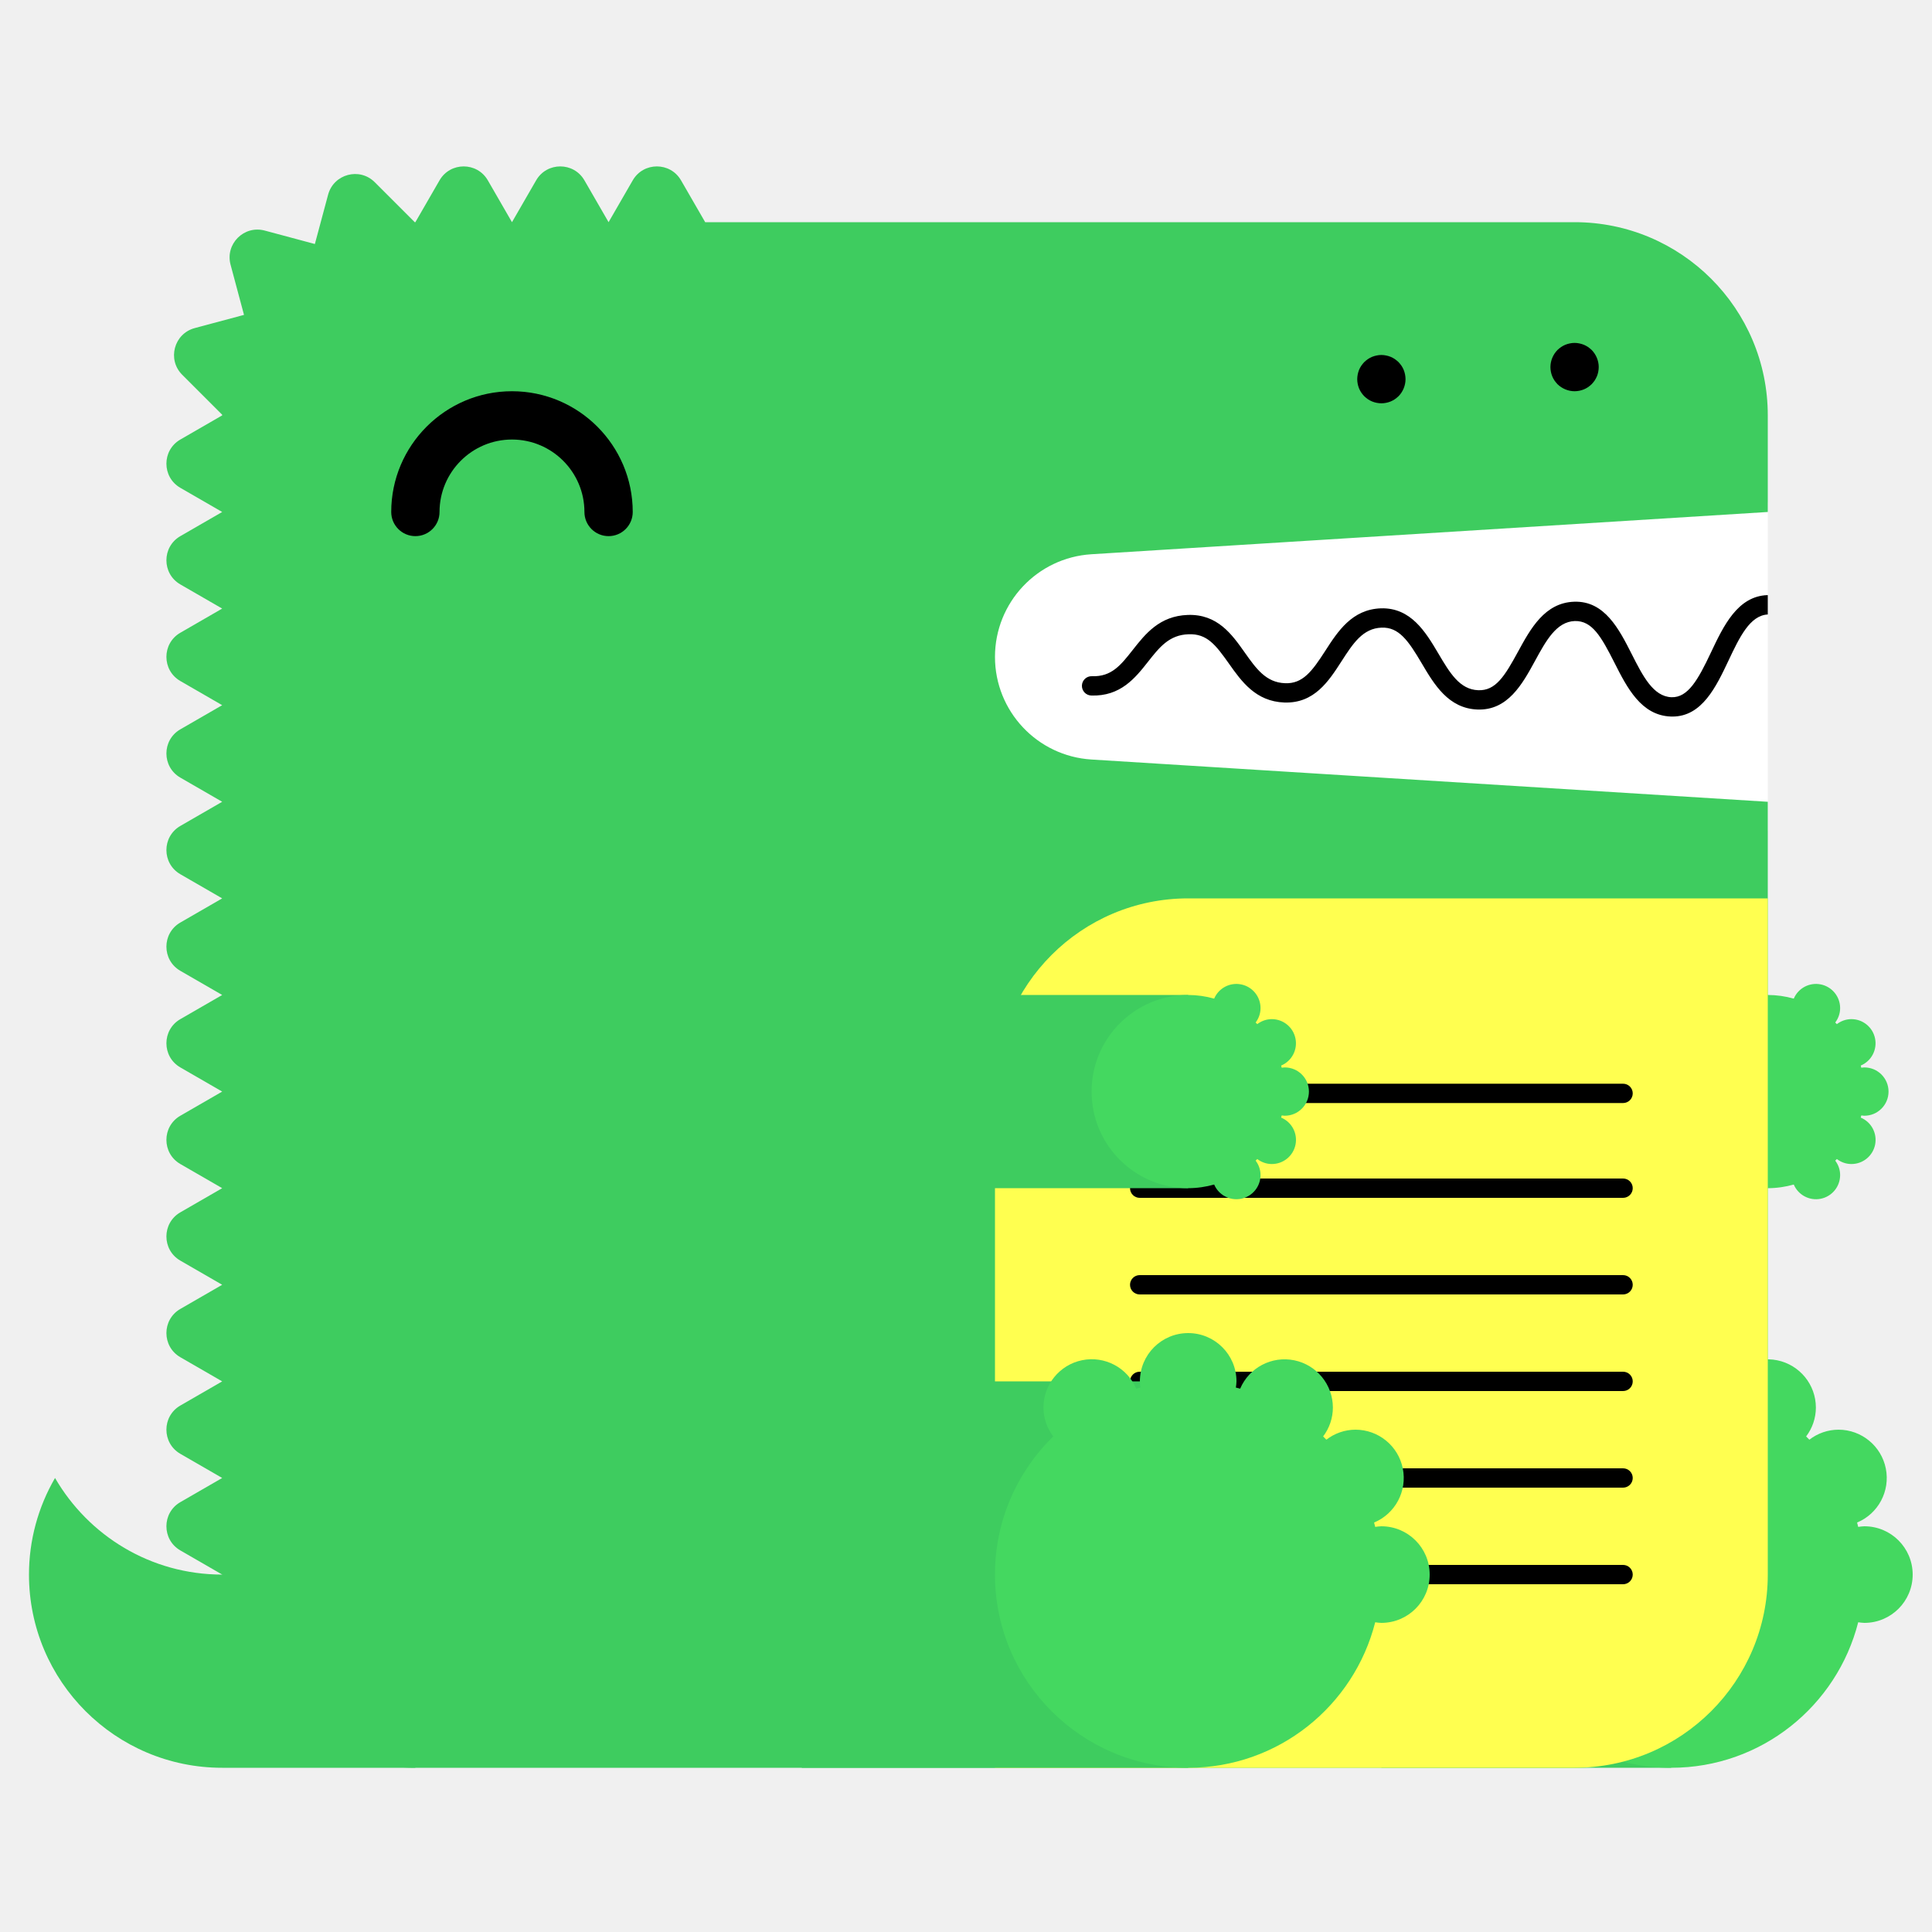
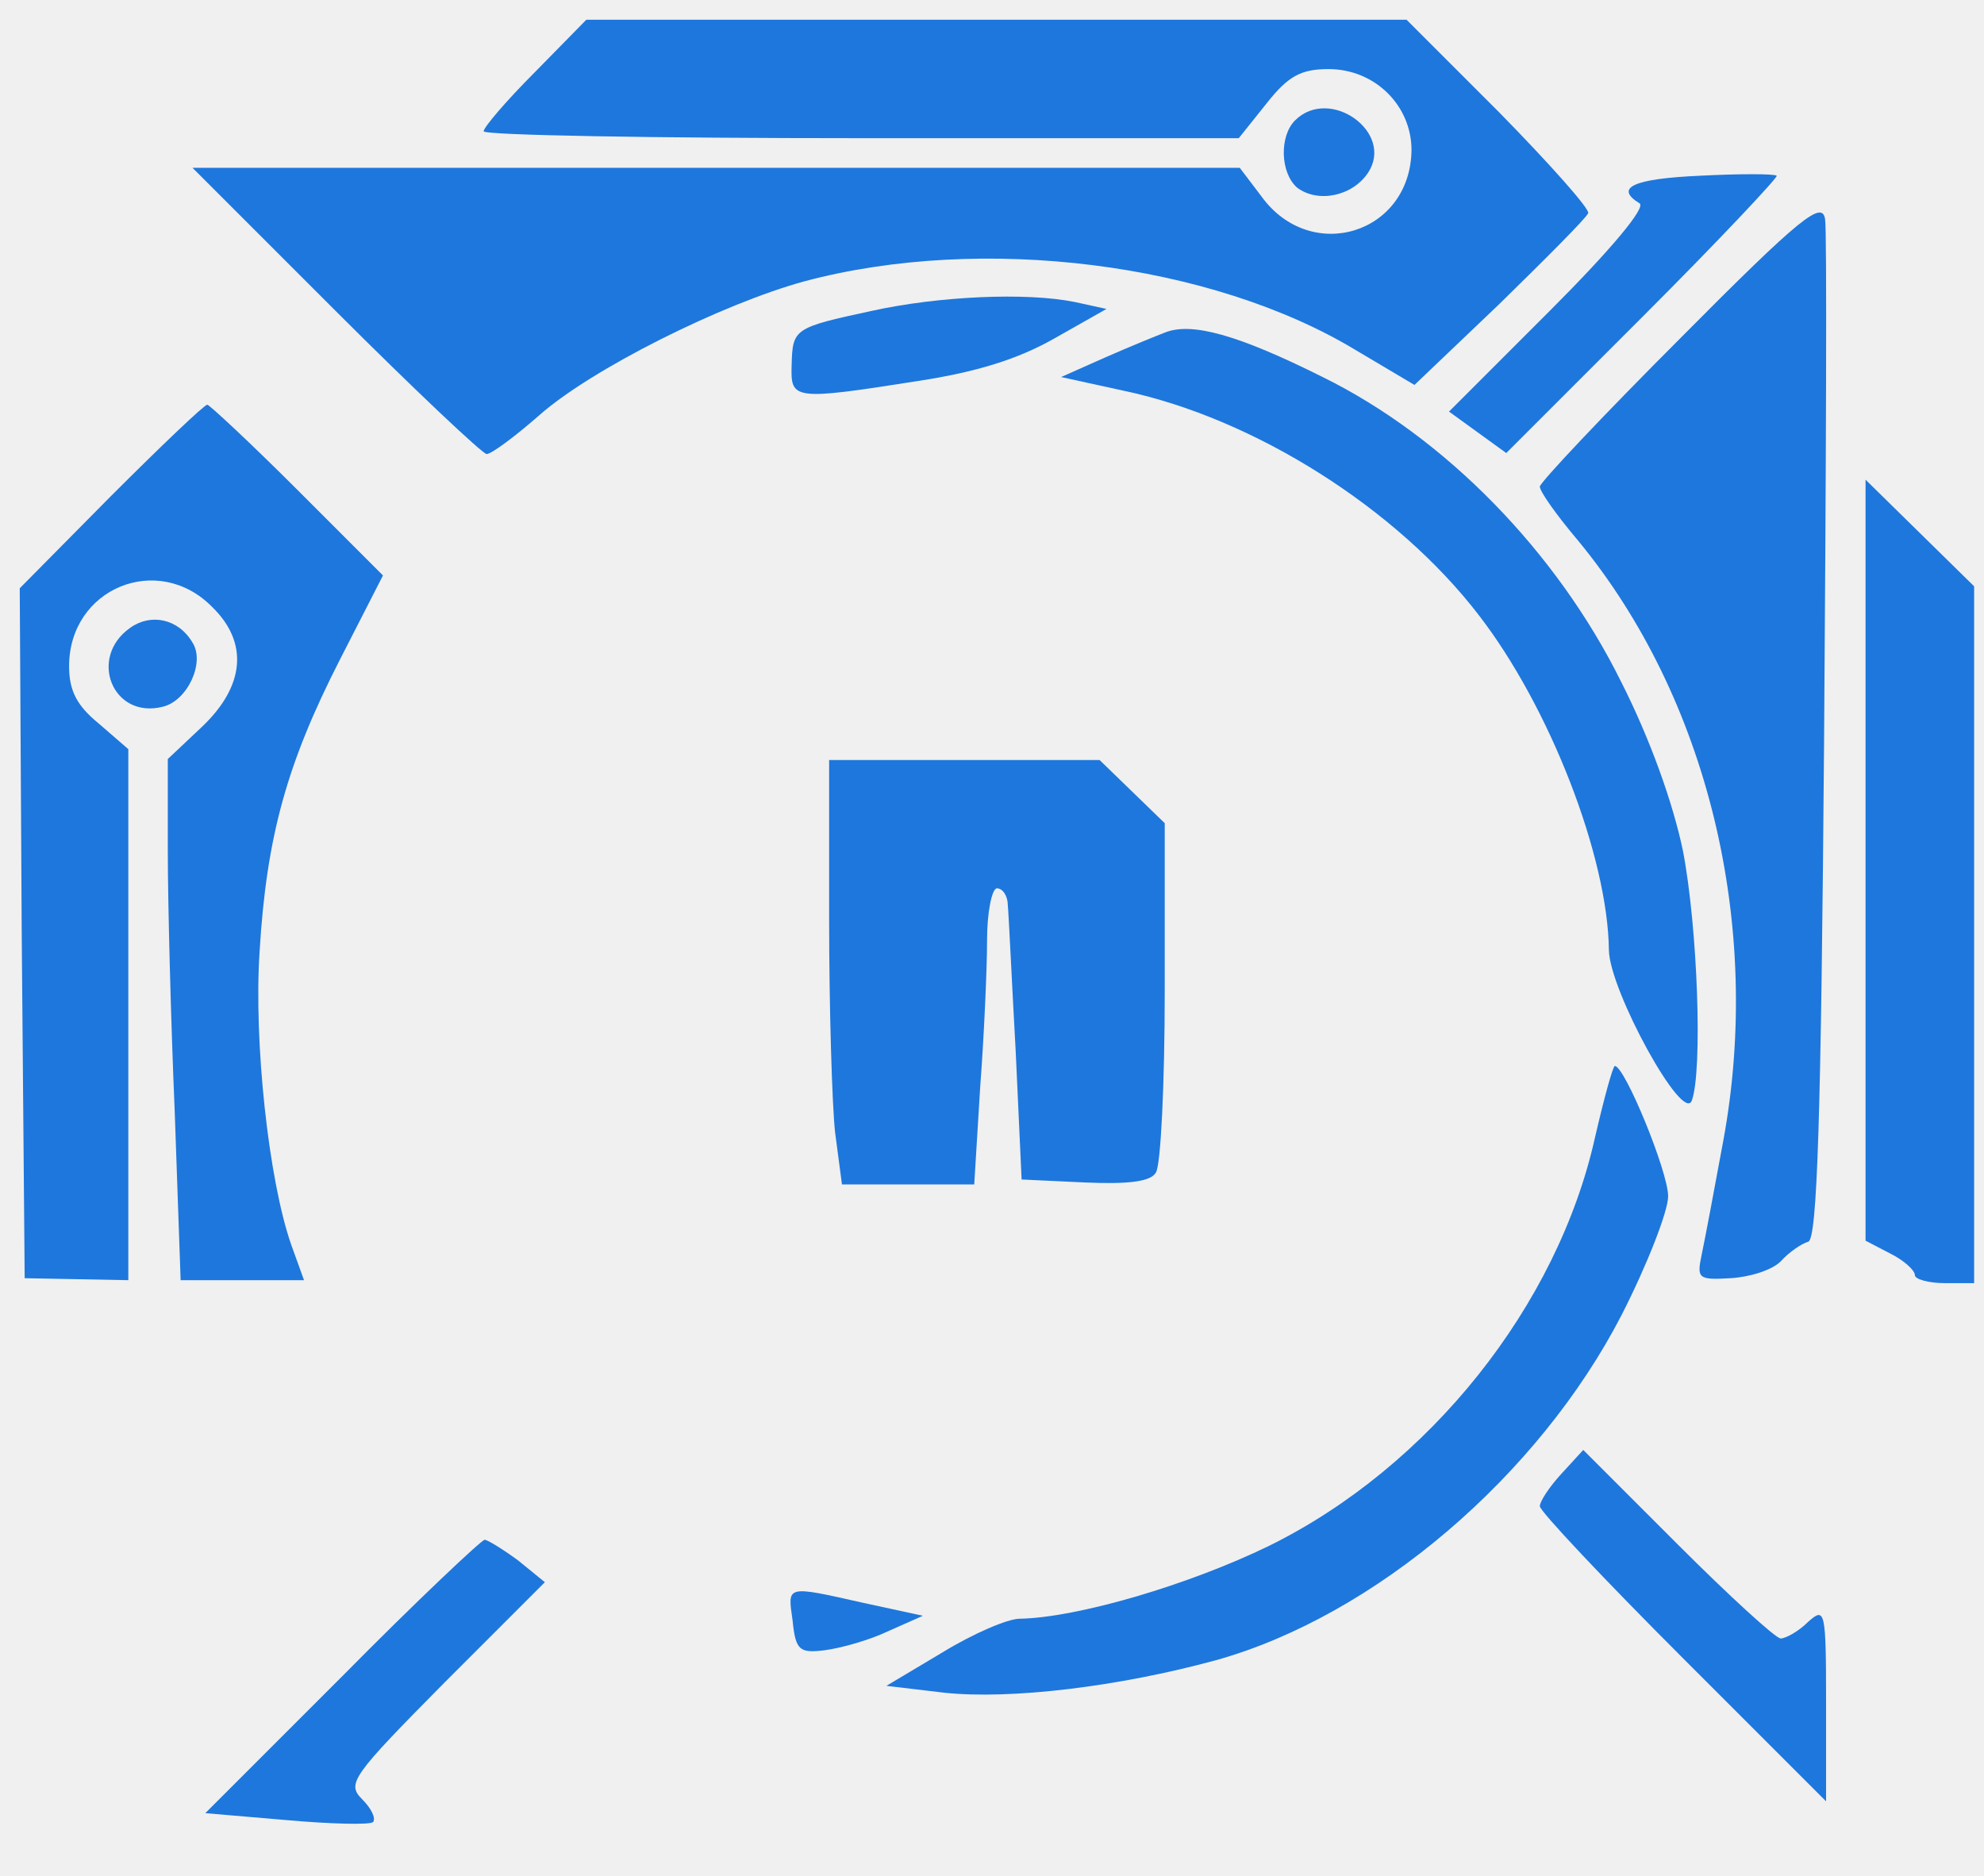
- <svg xmlns="http://www.w3.org/2000/svg" width="200" height="200" viewBox="0 0 200 200">
-   <g fill="none" fill-rule="evenodd">
-     <path fill="#FFF" d="M99 52h84v34H99z" />
-     <path d="M23 163c-7.398 0-13.843-4.027-17.303-10A19.886 19.886 0 0 0 3 163c0 11.046 8.954 20 20 20h20v-20H23z" fill="#3ECC5F" />
-     <path d="M112.98 57.376L183 53V43c0-11.046-8.954-20-20-20H73l-2.5-4.33c-1.112-1.925-3.889-1.925-5 0L63 23l-2.5-4.33c-1.111-1.925-3.889-1.925-5 0L53 23l-2.5-4.33c-1.111-1.925-3.889-1.925-5 0L43 23c-.022 0-.042.003-.065.003l-4.142-4.141c-1.57-1.571-4.252-.853-4.828 1.294l-1.369 5.104-5.192-1.392c-2.148-.575-4.111 1.389-3.535 3.536l1.39 5.193-5.102 1.367c-2.148.576-2.867 3.259-1.296 4.83l4.142 4.142c0 .021-.003.042-.003.064l-4.33 2.5c-1.925 1.111-1.925 3.889 0 5L23 53l-4.33 2.5c-1.925 1.111-1.925 3.889 0 5L23 63l-4.33 2.5c-1.925 1.111-1.925 3.889 0 5L23 73l-4.33 2.5c-1.925 1.111-1.925 3.889 0 5L23 83l-4.33 2.5c-1.925 1.111-1.925 3.889 0 5L23 93l-4.33 2.5c-1.925 1.111-1.925 3.889 0 5L23 103l-4.33 2.5c-1.925 1.111-1.925 3.889 0 5L23 113l-4.33 2.5c-1.925 1.111-1.925 3.889 0 5L23 123l-4.33 2.5c-1.925 1.111-1.925 3.889 0 5L23 133l-4.33 2.5c-1.925 1.111-1.925 3.889 0 5L23 143l-4.33 2.5c-1.925 1.111-1.925 3.889 0 5L23 153l-4.33 2.5c-1.925 1.111-1.925 3.889 0 5L23 163c0 11.046 8.954 20 20 20h120c11.046 0 20-8.954 20-20V83l-70.02-4.376A10.645 10.645 0 0 1 103 68c0-5.621 4.37-10.273 9.98-10.624" fill="#3ECC5F" />
-     <path fill="#3ECC5F" d="M143 183h30v-40h-30z" />
-     <path d="M193 158c-.219 0-.428.037-.639.064-.038-.15-.074-.301-.116-.451A5 5 0 0 0 190.32 148a4.96 4.96 0 0 0-3.016 1.036 26.531 26.531 0 0 0-.335-.336 4.955 4.955 0 0 0 1.011-2.987 5 5 0 0 0-9.599-1.959c-.148-.042-.297-.077-.445-.115.027-.211.064-.42.064-.639a5 5 0 0 0-5-5 5 5 0 0 0-5 5c0 .219.037.428.064.639-.148.038-.297.073-.445.115a4.998 4.998 0 0 0-9.599 1.959c0 1.125.384 2.151 1.011 2.987-3.717 3.632-6.031 8.693-6.031 14.3 0 11.046 8.954 20 20 20 9.339 0 17.16-6.41 19.361-15.064.211.027.42.064.639.064a5 5 0 0 0 5-5 5 5 0 0 0-5-5" fill="#44D860" />
-     <path fill="#3ECC5F" d="M153 123h30v-20h-30z" />
-     <path d="M193 115.5a2.5 2.5 0 1 0 0-5c-.109 0-.214.019-.319.032-.02-.075-.037-.15-.058-.225a2.501 2.501 0 0 0-.963-4.807c-.569 0-1.088.197-1.508.518a6.653 6.653 0 0 0-.168-.168c.314-.417.506-.931.506-1.494a2.5 2.5 0 0 0-4.8-.979A9.987 9.987 0 0 0 183 103c-5.522 0-10 4.478-10 10s4.478 10 10 10c.934 0 1.833-.138 2.69-.377a2.5 2.5 0 0 0 4.8-.979c0-.563-.192-1.077-.506-1.494.057-.055.113-.111.168-.168.42.321.939.518 1.508.518a2.5 2.5 0 0 0 .963-4.807c.021-.074.038-.15.058-.225.105.013.21.032.319.032" fill="#44D860" />
-     <path d="M63 55.5a2.5 2.5 0 0 1-2.5-2.5c0-4.136-3.364-7.5-7.5-7.5s-7.5 3.364-7.5 7.5a2.5 2.5 0 1 1-5 0c0-6.893 5.607-12.5 12.5-12.5S65.5 46.107 65.5 53a2.5 2.5 0 0 1-2.5 2.5" fill="#000" />
-     <path d="M103 183h60c11.046 0 20-8.954 20-20V93h-60c-11.046 0-20 8.954-20 20v70z" fill="#FFFF50" />
-     <path d="M168.02 124h-50.04a1 1 0 1 1 0-2h50.04a1 1 0 1 1 0 2m0 20h-50.04a1 1 0 1 1 0-2h50.04a1 1 0 1 1 0 2m0 20h-50.04a1 1 0 1 1 0-2h50.04a1 1 0 1 1 0 2m0-49.814h-50.04a1 1 0 1 1 0-2h50.04a1 1 0 1 1 0 2m0 19.814h-50.04a1 1 0 1 1 0-2h50.04a1 1 0 1 1 0 2m0 20h-50.04a1 1 0 1 1 0-2h50.04a1 1 0 1 1 0 2M183 61.611c-.012 0-.022-.006-.034-.005-3.09.105-4.552 3.196-5.842 5.923-1.346 2.85-2.387 4.703-4.093 4.647-1.889-.068-2.969-2.202-4.113-4.46-1.314-2.594-2.814-5.536-5.963-5.426-3.046.104-4.513 2.794-5.807 5.167-1.377 2.528-2.314 4.065-4.121 3.994-1.927-.07-2.951-1.805-4.136-3.813-1.321-2.236-2.848-4.75-5.936-4.664-2.994.103-4.465 2.385-5.763 4.4-1.373 2.13-2.335 3.428-4.165 3.351-1.973-.07-2.992-1.51-4.171-3.177-1.324-1.873-2.816-3.993-5.895-3.89-2.928.1-4.399 1.97-5.696 3.618-1.232 1.564-2.194 2.802-4.229 2.724a1 1 0 0 0-.072 2c3.017.101 4.545-1.8 5.872-3.487 1.177-1.496 2.193-2.787 4.193-2.855 1.926-.082 2.829 1.115 4.195 3.045 1.297 1.834 2.769 3.914 5.731 4.021 3.103.104 4.596-2.215 5.918-4.267 1.182-1.834 2.202-3.417 4.15-3.484 1.793-.067 2.769 1.35 4.145 3.681 1.297 2.197 2.766 4.686 5.787 4.796 3.125.108 4.634-2.62 5.949-5.035 1.139-2.088 2.214-4.06 4.119-4.126 1.793-.042 2.728 1.595 4.111 4.33 1.292 2.553 2.757 5.445 5.825 5.556l.169.003c3.064 0 4.518-3.075 5.805-5.794 1.139-2.41 2.217-4.68 4.067-4.773v-2z" fill="#000" />
-     <path fill="#3ECC5F" d="M83 183h40v-40H83z" />
-     <path d="M143 158c-.219 0-.428.037-.639.064-.038-.15-.074-.301-.116-.451A5 5 0 0 0 140.32 148a4.96 4.96 0 0 0-3.016 1.036 26.531 26.531 0 0 0-.335-.336 4.955 4.955 0 0 0 1.011-2.987 5 5 0 0 0-9.599-1.959c-.148-.042-.297-.077-.445-.115.027-.211.064-.42.064-.639a5 5 0 0 0-5-5 5 5 0 0 0-5 5c0 .219.037.428.064.639-.148.038-.297.073-.445.115a4.998 4.998 0 0 0-9.599 1.959c0 1.125.384 2.151 1.011 2.987-3.717 3.632-6.031 8.693-6.031 14.3 0 11.046 8.954 20 20 20 9.339 0 17.16-6.41 19.361-15.064.211.027.42.064.639.064a5 5 0 0 0 5-5 5 5 0 0 0-5-5" fill="#44D860" />
-     <path fill="#3ECC5F" d="M83 123h40v-20H83z" />
-     <path d="M133 115.5a2.5 2.5 0 1 0 0-5c-.109 0-.214.019-.319.032-.02-.075-.037-.15-.058-.225a2.501 2.501 0 0 0-.963-4.807c-.569 0-1.088.197-1.508.518a6.653 6.653 0 0 0-.168-.168c.314-.417.506-.931.506-1.494a2.5 2.5 0 0 0-4.8-.979A9.987 9.987 0 0 0 123 103c-5.522 0-10 4.478-10 10s4.478 10 10 10c.934 0 1.833-.138 2.69-.377a2.5 2.5 0 0 0 4.8-.979c0-.563-.192-1.077-.506-1.494.057-.055.113-.111.168-.168.42.321.939.518 1.508.518a2.5 2.5 0 0 0 .963-4.807c.021-.074.038-.15.058-.225.105.013.21.032.319.032" fill="#44D860" />
-     <path d="M143 41.75c-.16 0-.33-.02-.49-.05a2.52 2.52 0 0 1-.47-.14c-.15-.06-.29-.14-.431-.23-.13-.09-.259-.2-.38-.31-.109-.12-.219-.24-.309-.38s-.17-.28-.231-.43a2.619 2.619 0 0 1-.189-.96c0-.16.02-.33.05-.49.03-.16.08-.31.139-.47.061-.15.141-.29.231-.43.09-.13.2-.26.309-.38.121-.11.25-.22.38-.31.141-.09.281-.17.431-.23.149-.06.31-.11.47-.14.32-.07.65-.07.98 0 .159.03.32.08.47.14.149.06.29.14.43.23.13.09.259.2.38.31.11.12.22.25.31.38.09.14.17.28.23.43.06.16.11.31.14.47.029.16.05.33.05.49 0 .66-.271 1.31-.73 1.77-.121.11-.25.22-.38.31-.14.09-.281.17-.43.23a2.565 2.565 0 0 1-.96.19m20-1.25c-.66 0-1.3-.27-1.771-.73a3.802 3.802 0 0 1-.309-.38c-.09-.14-.17-.28-.231-.43a2.619 2.619 0 0 1-.189-.96c0-.66.27-1.3.729-1.77.121-.11.25-.22.38-.31.141-.09.281-.17.431-.23.149-.06.31-.11.47-.14.32-.07.66-.07.98 0 .159.03.32.08.47.14.149.06.29.14.43.23.13.09.259.2.38.31.459.47.73 1.11.73 1.77 0 .16-.021.33-.05.49-.03.16-.08.32-.14.47-.07.15-.14.29-.23.43-.09.13-.2.26-.31.38-.121.11-.25.22-.38.31-.14.09-.281.17-.43.23a2.565 2.565 0 0 1-.96.19" fill="#000" />
+ <svg xmlns="http://www.w3.org/2000/svg" version="1.0" width="201pt" height="190pt" viewBox="0 0 201 190" preserveAspectRatio="xMidYMid meet">
+   <g transform="translate(0,190) scale(0.1,-0.1)" fill="#1E77DC" stroke="none">
+     <path d="M542 1827 c-29 -29 -52 -56 -52 -60 0 -4 172 -7 383 -7 l382 0 28 35 c22 28 35 35 63 35 47 0 84 -37 84 -82 -1 -85 -102 -116 -152 -47 l-22 29 -530 0 -531 0 145 -145 c80 -80 149 -145 153 -145 5 0 29 18 53 39 53 47 185 113 269 136 180 48 412 19 559 -70 l59 -35 86 82 c47 46 88 87 90 92 2 4 -39 50 -90 102 l-94 94 -415 0 -416 0 -52 -53z" />
+     <path d="M1312 1778 c-16 -16 -15 -53 2 -68 21 -16 56 -9 72 15 27 41 -39 88 -74 53z" />
+     <path d="M1723 1722 c-68 -3 -88 -12 -62 -28 7 -4 -29 -47 -91 -109 l-102 -102 29 -21 29 -21 139 139 c77 77 137 141 135 142 -3 2 -38 2 -77 0z" />
+     <path d="M1703 1558 c-79 -79 -143 -147 -143 -151 0 -5 17 -29 39 -55 131 -159 187 -389 147 -607 -9 -49 -19 -102 -22 -116 -5 -24 -4 -26 29 -24 19 1 42 8 51 17 8 9 21 18 28 20 9 3 13 124 16 509 2 277 3 514 1 527 -3 19 -24 3 -146 -120z" />
+     <path d="M883 1585 c-79 -17 -80 -18 -81 -55 -1 -35 1 -36 128 -16 59 9 101 22 138 43 l53 30 -32 7 c-49 10 -138 6 -206 -9z" />
+     <path d="M1180 1563 c-8 -3 -35 -14 -60 -25 l-45 -20 64 -14 c132 -28 276 -119 359 -227 72 -93 131 -245 132 -340 1 -41 75 -176 84 -152 11 30 6 175 -9 253 -10 48 -33 113 -63 172 -65 131 -178 247 -302 308 -86 43 -133 56 -160 45z" />
+     <path d="M112 1397 l-92 -93 2 -349 3 -350 53 -1 52 -1 0 269 0 269 -30 26 c-22 18 -30 33 -30 58 0 79 90 116 145 60 37 -36 33 -80 -10 -121 l-35 -33 0 -93 c0 -51 3 -170 7 -264 l6 -171 63 0 62 0 -13 36 c-23 66 -38 206 -32 297 7 117 28 191 81 295 l44 86 -87 87 c-47 47 -89 86 -91 86 -3 0 -47 -42 -98 -93z" />
+     <path d="M1890 1029 l0 -386 25 -13 c14 -7 25 -17 25 -22 0 -4 14 -8 30 -8 l30 0 0 353 0 353 -55 54 -55 54 0 -385z" />
+     <path d="M132 1264 c-43 -30 -18 -93 33 -80 25 6 43 45 30 65 -14 24 -42 30 -63 15z" />
+     <path d="M840 968 c0 -90 3 -187 6 -215 l7 -53 67 0 67 0 6 98 c4 53 7 121 7 150 0 28 5 52 10 52 6 0 11 -8 11 -17 1 -10 4 -76 8 -148 l6 -130 64 -3 c45 -2 67 1 72 10 5 7 9 90 9 184 l0 170 -33 32 -33 32 -137 0 -137 0 0 -162z" />
+     <path d="M1616 748 c-38 -171 -168 -334 -330 -414 -82 -40 -195 -73 -253 -74 -12 0 -47 -15 -78 -34 l-57 -34 59 -7 c67 -7 176 6 275 33 161 45 327 187 411 350 26 51 47 105 47 120 0 25 -44 132 -54 132 -2 0 -11 -33 -20 -72z" />
+     <path d="M1582 407 c-12 -13 -22 -28 -22 -33 0 -5 65 -74 145 -154 l145 -145 0 99 c0 95 -1 98 -18 83 -10 -10 -23 -17 -28 -17 -5 0 -52 43 -104 95 l-96 96 -22 -24z" />
+     <path d="M346 201 l-138 -138 82 -7 c45 -4 85 -5 88 -2 3 4 -2 14 -11 23 -16 16 -11 23 84 119 l101 101 -27 22 c-15 11 -31 21 -34 21 -3 0 -69 -62 -145 -139z" />
+     <path d="M803 258 c3 -30 7 -33 32 -30 16 2 45 10 64 19 l36 16 -60 13 c-80 18 -77 18 -72 -18z" />
  </g>
</svg>
